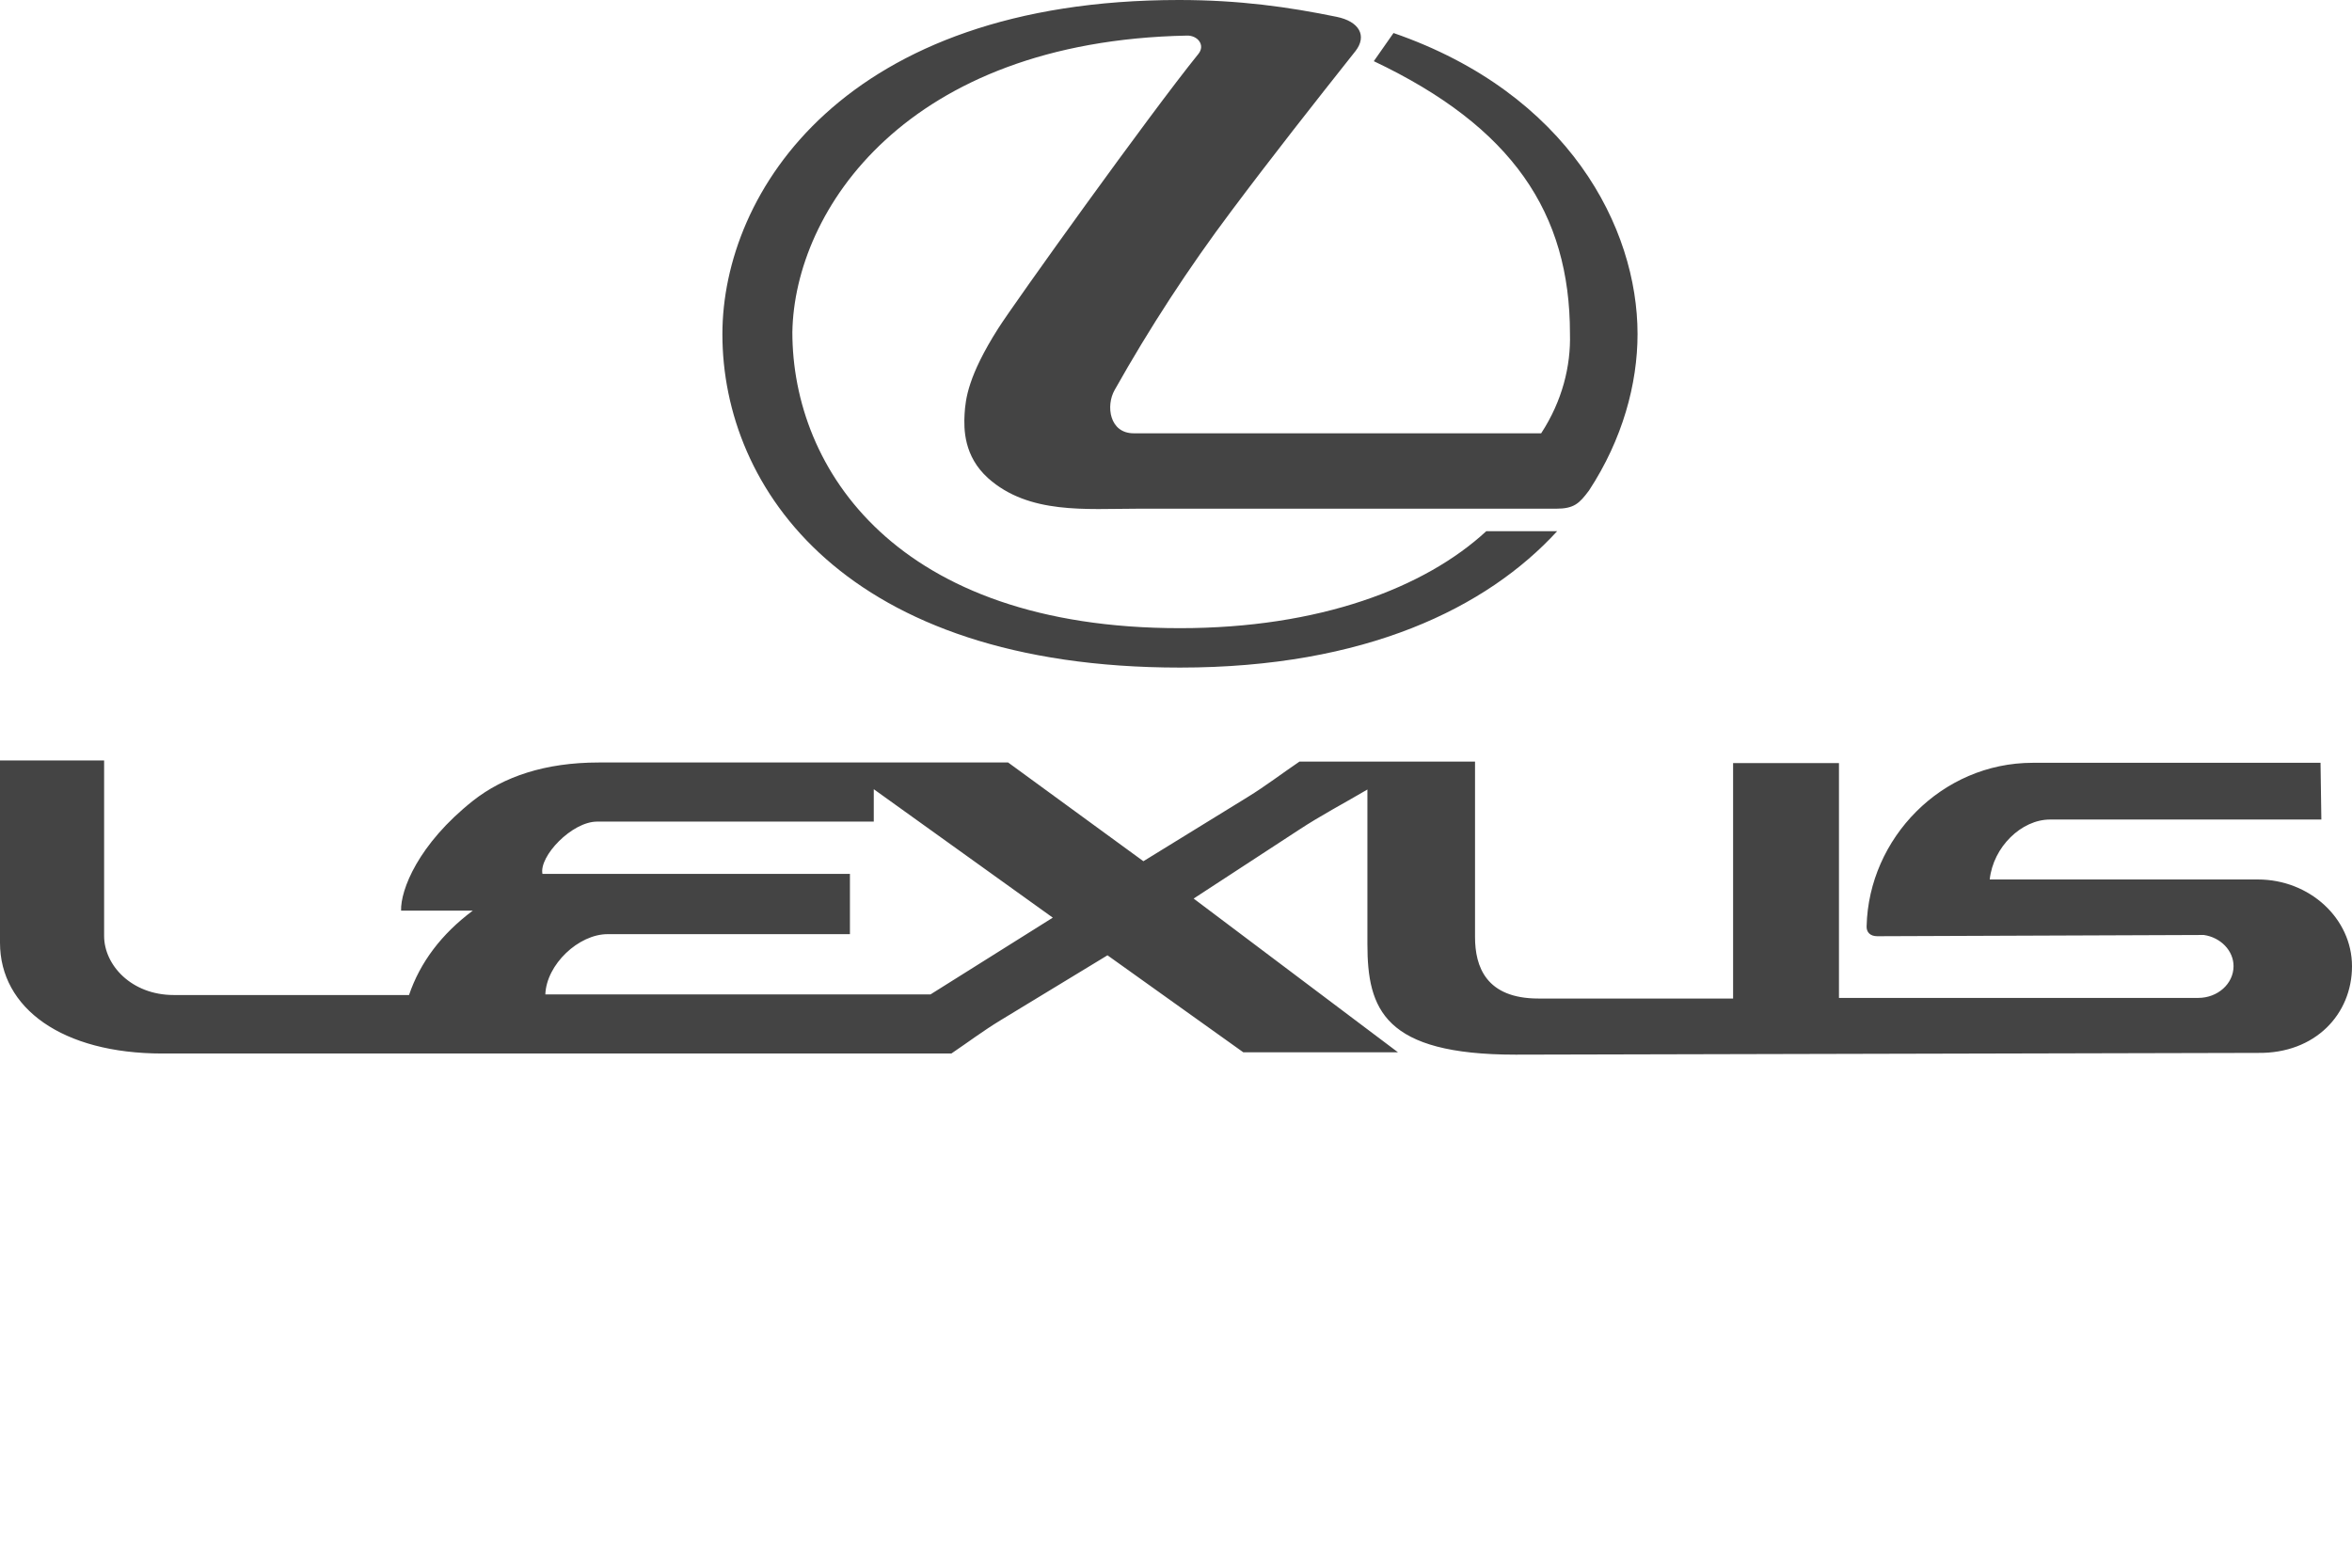
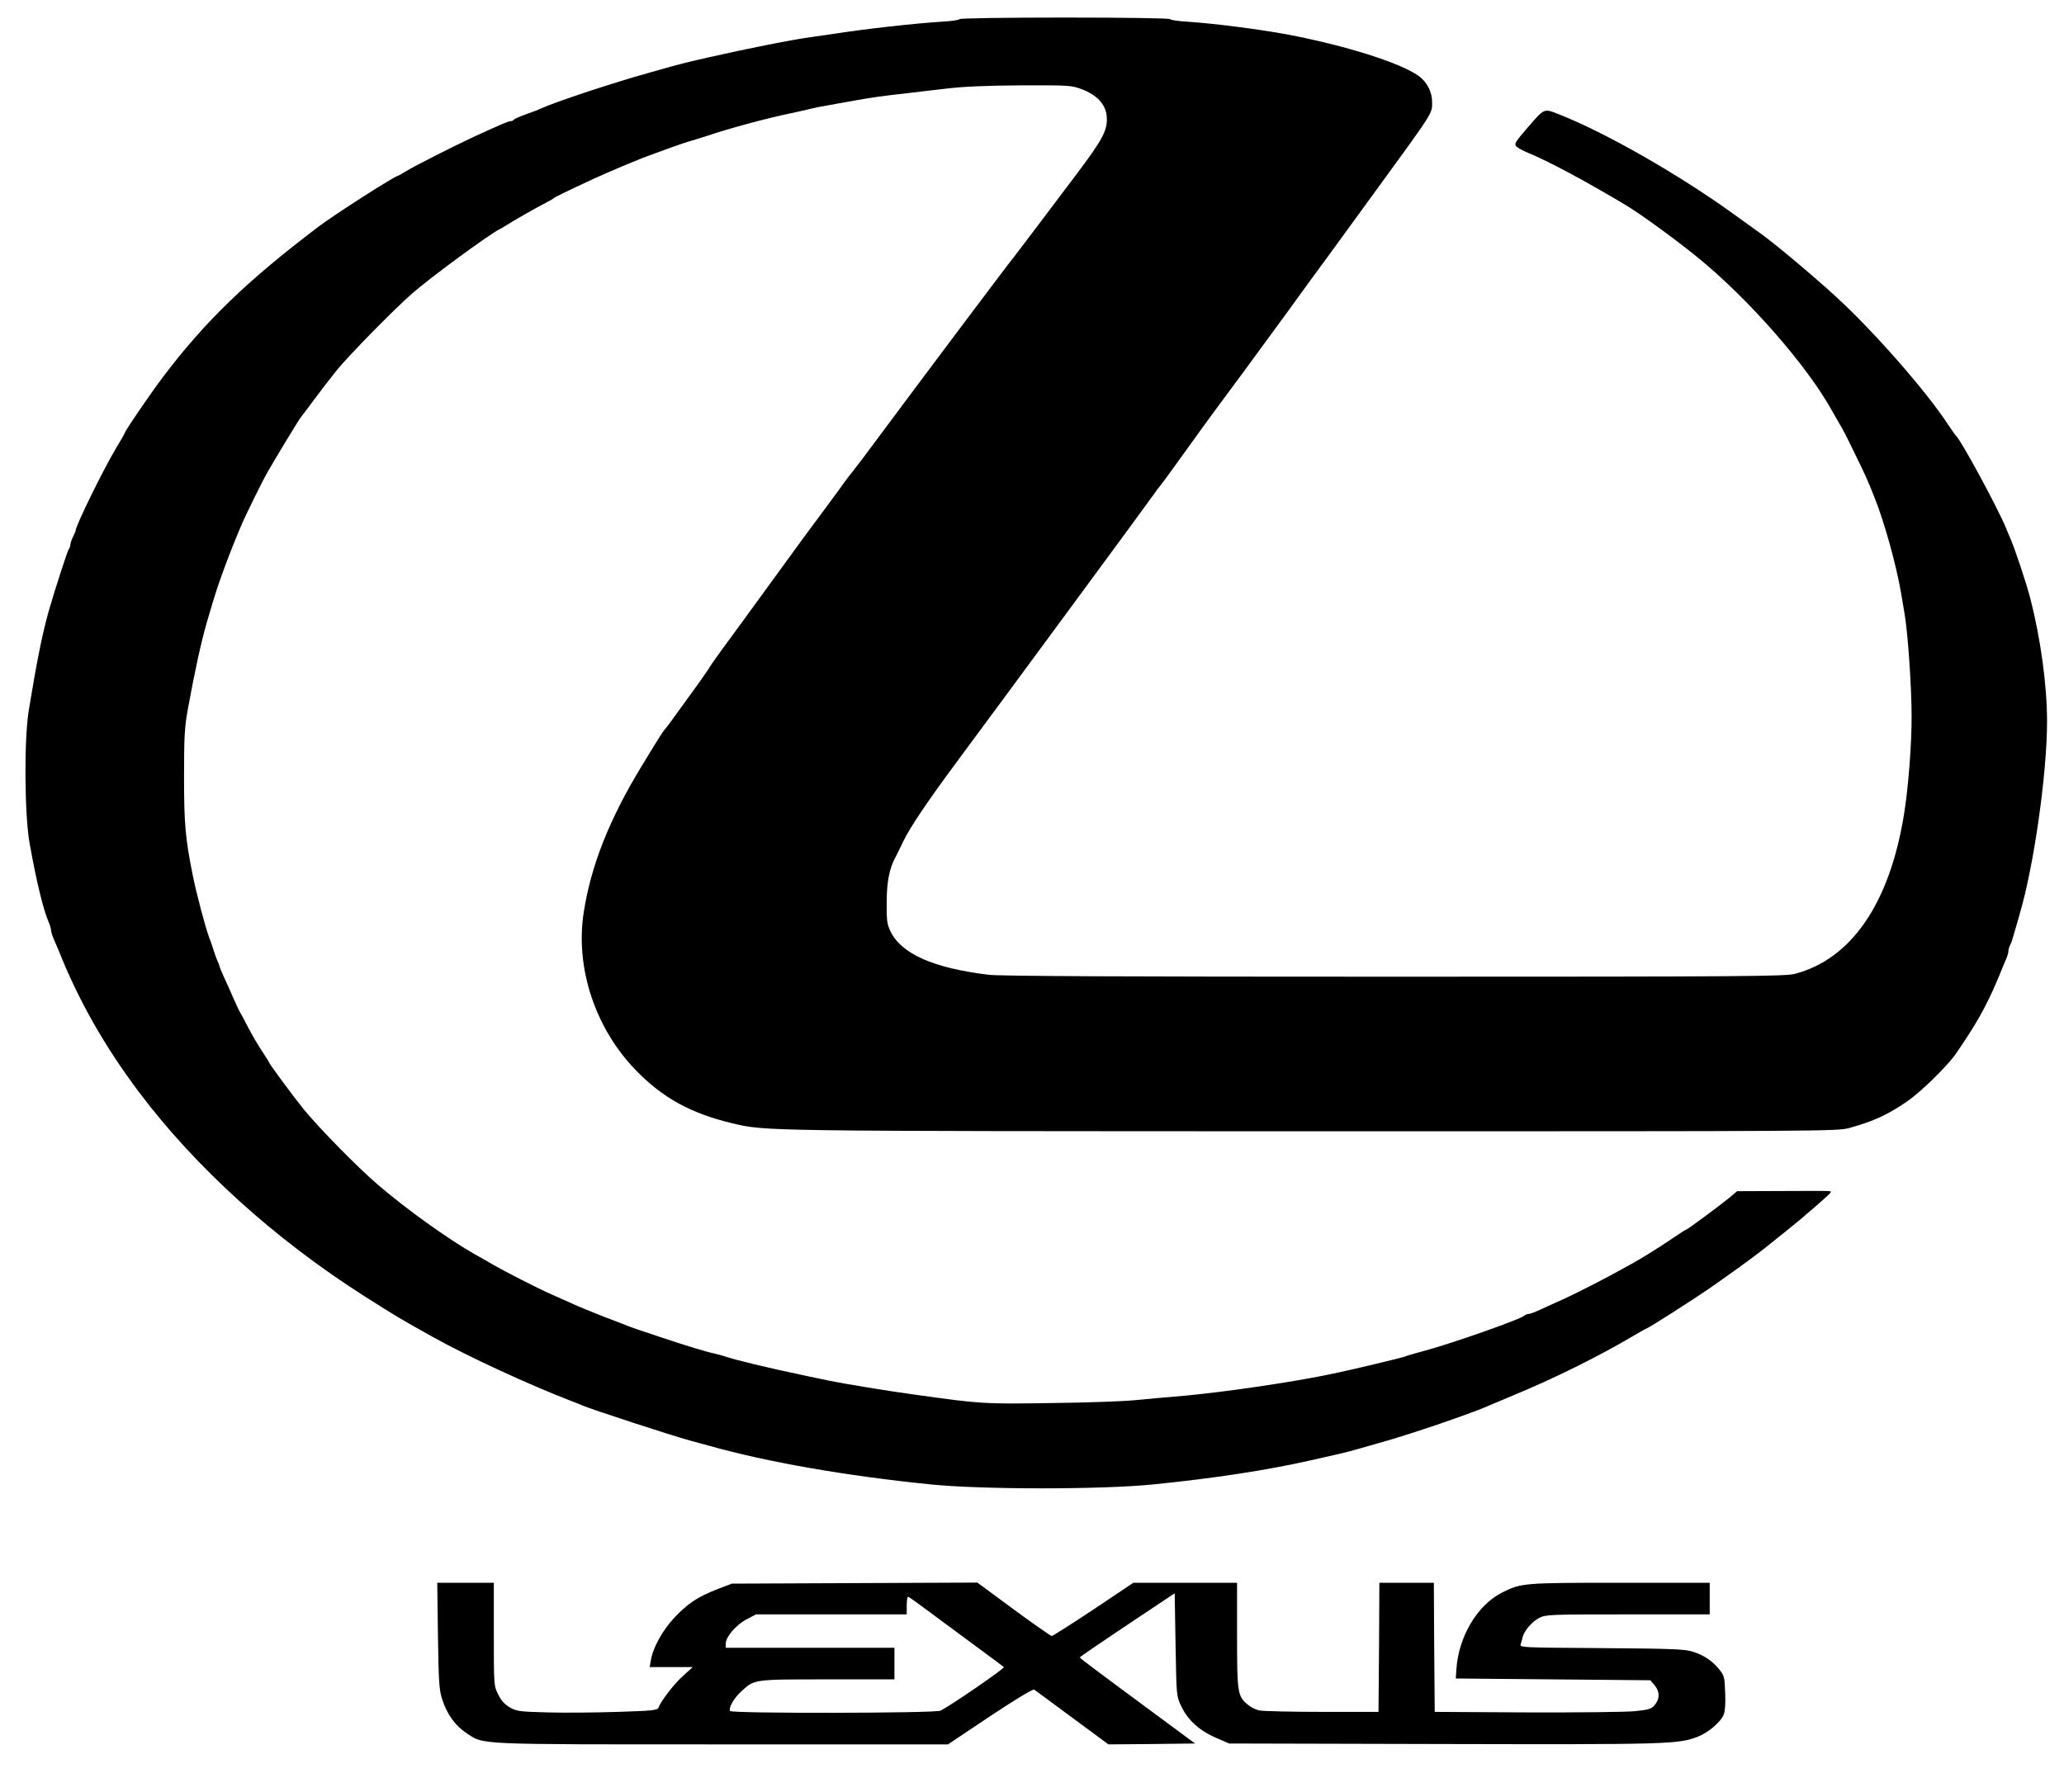
- <svg xmlns="http://www.w3.org/2000/svg" version="1.1" id="Layer_1" x="0px" y="0px" viewBox="0 0 2279.4 1519.6" style="enable-background:new 0 0 2279.4 1519.6;" xml:space="preserve">
-   <style type="text/css">
- 	.st0{fill:#444444;}
- </style>
-   <path class="st0" d="M1161.3,52.4c-46.4,57.3-178.9,242.2-194,266.1c-29.1,45.9-31.6,68.1-32.5,82.9c-0.8,14.5-0.8,40.8,22.8,62.1  c39.6,35.3,95.2,29.6,144.5,29.6h406c17.4,0,22.5-5.1,31.9-17.7c32.5-49.6,47-103.4,47-151.6c0-103.1-66.9-233.1-236.5-291.8  l-19.1,27.3c134.5,63.8,190.1,147.3,190.1,264.1c0.9,31.4-7.4,65.2-27.9,96.6h-394.9c-23.6,0-27.1-26.8-18.5-41.9  c33.9-60.3,71.6-118.2,113.1-173.5c39.9-53.3,79.2-103.2,120.5-155.3c11.1-14.5,3.7-28.5-18.5-33C1249.1,6.8,1201,0,1142.6,0  c-324,0-442.5,186.1-442.5,324c0,149.6,119.4,323.1,443.4,323.1c179.8,0,297.5-57.9,365.6-132.2h-68.7c-59.6,55-161.8,94-296.9,94  C869,608.9,767.9,454.8,767.9,322c2-118.5,110.5-282.1,382.4-287.5C1160.5,34.2,1168.5,43.6,1161.3,52.4L1161.3,52.4z M2135.8,906.3  c16.2,2.3,28.8,15.1,28.8,30.2c0,17.1-15.4,30.8-34.2,30.8h-348.2V739.7h-102.6v228.2H1491c-51,0-61.5-31.1-61.5-59.6V738.2h-170.1  c-16.8,11.4-33.1,23.9-50.4,34.5l-100.9,62.1L977,739.1H773v57.3h73.8V765l173.5,124.5l-118.5,74.4H773v57.3h149  c16-10.8,31.1-22.2,47.6-32.2l103.7-63l131.6,94h149.9l-198-149l101.7-66.4c21.7-14.3,44.5-26.2,66.7-39.3v149.9  c0,63.2,16.2,107.1,143.6,107.1l719.4-1.7c55.6,0.8,91.2-37.6,91.2-84c0-46.2-41-84.1-91.2-84.1h-259.9  c3.4-31.6,30.8-58.1,58.4-58.1h263l-0.8-55H1970c-88.3,0-159,73.2-161,158.4c-0.3,6,3.7,9.7,10.3,9.7L2135.8,906.3L2135.8,906.3z   M773,905.5v-58.4h50.7v58.4H773z M773,739.1H580.4c-52.1,0-92.3,13.7-121.9,37c-53.3,42.2-70.4,86.6-69.8,106.6h69.5  c-30.5,22.8-51,50.1-61.8,81.8h-228c-41,0-67.5-29-67.5-57.3V737.1H0v176.7c0,63.5,60.4,107.4,157.3,107.4H773v-57.3H528.5  c1.1-29,32.2-58.4,60.4-58.4H773v-58.4H525.7c-3.4-17.1,28.5-50.7,53-50.7H773V739.1z" />
+ <svg xmlns="http://www.w3.org/2000/svg" id="a" viewBox="0 0 1174.69 1019.99">
+   <defs>
+     <style>.b{stroke-width:0px;}</style>
+   </defs>
+   <path class="b" d="M546.05,10.89c0,.5-4.8,1.2-10.7,1.5-14.6.9-44,4.2-60.3,6.8-3.6.5-9.2,1.3-12.5,1.8-10.4,1.3-37.9,6.8-59,11.6-3.3.8-7.8,1.8-10,2.3s-7.6,1.9-12,3.1-9.3,2.6-11,3.1c-20.7,5.7-54.5,16.9-63,20.8-1.1.6-4.8,2-8.3,3.2-3.4,1.2-6.5,2.6-6.8,3-.3.5-1.1.9-1.9.9-1.2,0-4.3,1.3-20.5,8.7-10.6,4.9-34.7,17.1-38.8,19.7-2.3,1.4-4.4,2.6-4.6,2.6-1.7,0-36.7,22.4-45.6,29.2-40.6,30.8-64.4,53.8-88.2,85.3-7.2,9.5-21.8,30.9-21.8,31.9,0,.3-2.4,4.4-5.3,9.3-6.8,11.2-22.7,43.7-22.7,46.3,0,.4-.7,2.1-1.5,3.6-.8,1.6-1.5,3.6-1.5,4.5,0,.8-.4,1.9-.9,2.5-.7.8-7.9,22.9-11.6,35.9-3.5,12.7-6.4,26.8-11.2,56-2.7,16.5-2.4,59.4.5,75.6,4,22.3,7.8,37.7,10.8,44.7.8,1.8,1.4,3.9,1.4,4.7s.7,3.1,1.6,5.2,2,4.7,2.5,5.8c11.3,28.6,26.3,55,45.8,81,32.3,43,77.3,83.8,128.5,116.4,18.9,12,20.6,13,39.1,23.3,19.9,11.1,54.8,27.2,79,36.5,2.2.8,4.9,1.9,6,2.4,5.7,2.4,49.7,16.8,61,19.9,4.4,1.2,9.4,2.6,11,3,33,9.3,78.2,17.2,126,22,29.3,3,97.6,3,127,0,34.7-3.5,64.2-8,89.5-13.7,16.2-3.6,19.8-4.5,24.5-5.8,22.3-6.3,24.4-6.9,39-11.7,13.6-4.4,32.5-11.2,37-13.3,1.7-.7,8.2-3.4,14.5-6.1,22.8-9.4,48.6-22.1,68.8-34.1,4.1-2.4,7.5-4.3,7.7-4.3.7,0,26.1-16.2,34.5-22,13.4-9.3,25.3-17.9,32-23.2,10-7.9,20-16.1,21.4-17.3.6-.6,4.5-3.9,8.6-7.4,4.1-3.6,7.7-6.8,7.8-7.3.4-1,2.4-.9-27.7-.8l-25.5.1-4.5,3.8c-5.9,4.8-23.9,18.1-24.5,18.1-.3,0-3.3,1.9-6.8,4.3-7.9,5.4-17.8,11.6-24.3,15.2-15.9,8.9-32.8,17.5-42,21.5-2.7,1.2-7.3,3.3-10.1,4.6s-5.7,2.4-6.5,2.4-1.9.4-2.5,1c-2,2-41.2,15.8-56.9,20-4.4,1.2-8.7,2.4-9.5,2.7-.8.4-3.7,1.2-6.5,1.9-36,8.8-46.4,10.9-79,15.8-12.6,1.9-31.1,4.2-41,5.1-9.9.8-22.9,2-29,2.6-6,.6-27.4,1.4-47.4,1.6-38.4.6-39.7.5-77.6-4.8-14.8-2-40.9-6.3-48.5-7.9-2.5-.5-7.6-1.6-11.5-2.4-25.1-5.3-41.2-9.2-48.5-11.6-1.4-.5-3.8-1.1-5.5-1.5-3.7-.7-16.6-4.6-30-9.1-13.9-4.6-16.7-5.6-19-6.5-1.1-.5-7.4-2.9-14-5.4-6.6-2.6-14.2-5.7-17-7-2.7-1.2-8.6-3.9-13-5.8-7.9-3.5-27.2-13.4-33-16.8-1.6-1-6.2-3.6-10-5.7-15.5-8.8-39.1-25.7-55.5-39.8-11.7-10-33.3-32.1-42.2-42.9-6.2-7.7-19.8-26.1-19.8-26.9,0-.2-1.8-3-3.9-6.2-2.2-3.3-5.6-9.1-7.6-12.9-2-3.9-4-7.7-4.5-8.5-.6-.8-2.4-4.7-4.1-8.5-1.7-3.9-4.1-9.4-5.5-12.3-1.3-2.9-2.4-5.5-2.4-5.8s-.6-2-1.4-3.7c-.8-1.8-1.6-4.1-1.9-5.2s-1.4-4.5-2.6-7.5c-2.4-6.5-7.4-25.5-9.5-36-4.2-20.9-4.9-29.2-4.9-56,0-22.9.3-28.1,2.2-38.5,3.8-21,7.6-38.3,10.7-49,.8-2.8,2.2-7.5,3.1-10.5,3.5-12,9.9-29.3,16.4-44.5,2.3-5.6,12.2-25.7,15-30.5,4.2-7.5,18-30.2,19.1-31.5.5-.5,3.9-5.1,7.6-10.1s9.4-12.4,12.7-16.5c6.4-8,33.2-35.3,43-43.8,10.7-9.4,43.8-33.6,49.6-36.5.8-.3,2.6-1.4,4.1-2.4,3.9-2.5,17.7-10.4,22.3-12.7,2.2-1.1,4.2-2.3,4.5-2.6.5-.6,7.7-4.1,23-11.2,4.1-1.9,11.6-5.1,16.5-7.2,5-2,9.9-4,11-4.5,1.1-.4,2.9-1.1,4-1.5s6.3-2.3,11.5-4.2,10.9-3.8,12.5-4.2c1.7-.5,5.7-1.7,9-2.8,11.8-4,33.9-10,47-12.7,4.4-.9,9.6-2.1,11.5-2.6s6.4-1.4,10-2c3.6-.7,10.3-1.8,15-2.7,10-1.8,17.1-2.8,30-4.2,5.2-.6,15.6-1.9,23-2.7,9-1.1,22.9-1.7,42-1.8,27.6-.1,28.7,0,34.6,2.2,8.7,3.3,13.5,8.5,14.2,15.2.7,7.9-1.8,12.8-17.7,33.9-8,10.6-19,25.1-24.3,32.2-5.4,7.1-10.2,13.5-10.8,14.2-2.2,2.5-56.5,74.9-77.5,103.2-6.5,8.8-13,17.4-14.4,19.1s-3.3,4.1-4.1,5.3-7.1,9.8-14,19.1c-6.9,9.2-14.5,19.6-17,23.1s-13.8,19-25.2,34.6c-11.5,15.6-20.8,28.5-20.8,28.8s-3.3,5-7.2,10.5c-4,5.5-9.1,12.5-11.3,15.6s-4.8,6.6-5.7,7.8c-3.2,3.9-2.5,2.8-14.6,22.6-18.5,30.4-29,56.9-33.1,83.8-4.7,31.2,6.5,65.3,29.4,89.1,15.4,16,31.4,24.8,55,30.5,19.6,4.6,14.3,4.5,331,4.6,292.7,0,298.1,0,305-1.9,14.1-3.9,21.9-7.6,33-15.2,7.8-5.4,22.7-20,27.5-26.9,11.5-16.6,17.5-27.3,23.9-42.5,1.8-4.4,3.9-9.5,4.7-11.3s1.4-3.9,1.4-4.7c0-.9.4-2.3.9-3.3.6-.9,1.7-4.4,2.6-7.7,1-3.3,2.3-8,3-10.5,8-27,15.5-79.8,15.5-109.3,0-20.3-3.6-46.9-9.5-69.9-2.2-8.6-9-29.1-11.6-34.8-.6-1.4-1.7-3.9-2.3-5.5-5-12-25.7-50.2-28.5-52.5-.3-.3-2.3-3-4.3-6.1-12.3-18.9-41.8-52.6-63.4-72.5-14-12.9-37.9-32.9-46.1-38.4-1.1-.8-7.4-5.3-13.9-10-30.8-22.1-71.9-45.6-98.4-56-8.4-3.3-8-3.5-17.5,7.5-7.3,8.4-7.8,9.4-6.6,10.8.5.7,3.6,2.4,6.7,3.7,11.3,4.6,32.6,16,55.2,29.5,8,4.7,28.2,19.4,40.8,29.6,29.5,23.9,63.1,62.3,77.4,88.4,1.2,2.2,3,5.3,4,7,1.1,1.6,4.7,8.6,8,15.5,6.9,14.1,7.8,16.1,11.8,26.2,5.6,13.9,12.4,38.5,15.1,54.3.6,3.3,1.5,8.9,2.1,12.5,1.8,10.6,3.9,41.4,3.9,57.5.1,16-1.9,41.3-4.3,56-8.2,50.8-30,82.5-62.2,90.9-5.6,1.4-28.4,1.6-227.9,1.6-154.7,0-224.5-.3-230.9-1.1-31.4-3.8-49.7-11.9-55.9-24.8-1.9-4-2.2-6.2-2.1-16.6,0-11.7,1.6-19.6,5.3-26.1.6-1.1,2.4-4.8,4.1-8.4,3.8-7.9,13.8-22.8,30.8-45.7,30.6-41.3,111.8-151.6,112.7-153.1.6-.9,1.3-1.9,1.6-2.2.7-.6,9-12,19.4-26.5,7.2-10.1,16-22,30.3-41.3,3-4.1,13.7-18.7,23.8-32.5,10-13.9,19.5-26.8,20.9-28.7s3.9-5.3,5.5-7.5,11.8-16.2,22.7-31.2c34.9-47.9,33.3-45.4,33.3-52.4,0-5.6-3-11.4-7.7-14.7-10.5-7.5-41.7-17.3-74.8-23.6-16.4-3-41.3-6.2-56.2-7.2-5.7-.3-10.3-1-10.3-1.5s-25.5-.9-60-.9-60,.4-60,.9Z" />
+   <path class="b" d="M249.25,931.19c.4,26.9.7,31,2.5,36.4,2.7,8.3,7.4,14.8,13.6,18.9,10.3,6.8,3.3,6.5,145.7,6.5h128.5l23.9-16c14-9.3,24.4-15.6,25.1-15.2.6.4,10.4,7.6,21.7,16l20.6,15.2,24.7-.2,24.6-.3-20.3-15c-38.7-28.6-45.3-33.6-45.3-34,0-.3,12.2-8.6,27-18.5l27-18,.5,29.3c.5,29.1.5,29.2,3.2,34.9,3.6,7.8,10.4,14,19.7,18l7.6,3.3,122,.3c127.4.3,133.3.1,144.3-4,6.2-2.3,13.3-8.3,15.2-12.8.7-1.8,1.1-6.4.8-12.4-.3-8.8-.5-9.7-3.4-13.3-3.9-4.8-8.4-7.9-14.8-10-4.5-1.5-11-1.8-51.9-2.1-45.9-.3-46.8-.3-46.3-2.2.4-1.1.9-3,1.2-4.3,1.1-3.7,5.3-8.6,9.4-10.7,3.7-1.9,6-2,50.5-2h46.5v-18h-50.8c-55,0-56.6.1-67.4,5.6-14.2,7.2-24.8,25.2-26,43.9l-.3,5,55.3.5,55.4.5,2.4,2.8c3,3.5,3.1,7.8.1,11.3-2,2.3-3.4,2.7-11.3,3.5-4.9.5-32.6.8-61.4.7l-52.5-.3-.3-36.8-.2-36.7h-31l-.2,36.7-.3,36.8h-32c-17.6,0-33.7-.4-35.7-.8-2.1-.4-5.1-1.9-6.8-3.4-5.7-4.8-6-6.6-6-39.4v-29.9h-59l-22.7,15.2c-12.5,8.3-23.2,15.1-23.8,15.1-.5,0-10.3-6.8-21.7-15.2l-20.6-15.2-69.9.3-69.8.3-8.4,3.2c-11,4.3-16.6,8-24.3,16.1-6.7,7.1-12.3,17.3-13.4,24.2l-.7,4h24.5l-5.7,5.2c-5.2,4.7-12.3,14-13.8,17.9-.5,1.5-3.6,1.8-23.2,2.4-12.4.4-30.4.6-39.8.3-15.9-.4-17.6-.6-21.5-2.8-3-1.7-4.9-3.8-6.7-7.4-2.5-5-2.5-5.1-2.5-34.3v-29.3h-32.2l.4,30.2ZM526.55,915.79c5,3.7,16.9,12.5,26.5,19.6s17.9,13.2,18.3,13.6c.7.6-29,21.1-36,24.8-2.8,1.5-118.9,1.7-119.8.2-1.1-1.7,2.2-7.5,6.5-11.3,7.4-6.8,6.8-6.7,49-6.7h38v-18h-96v-2.4c0-3.8,5.9-10.7,11.9-13.8l5.3-2.8h85.8v-5c0-2.8.3-5,.8-5,.4,0,4.8,3.1,9.7,6.8Z" />
</svg>
